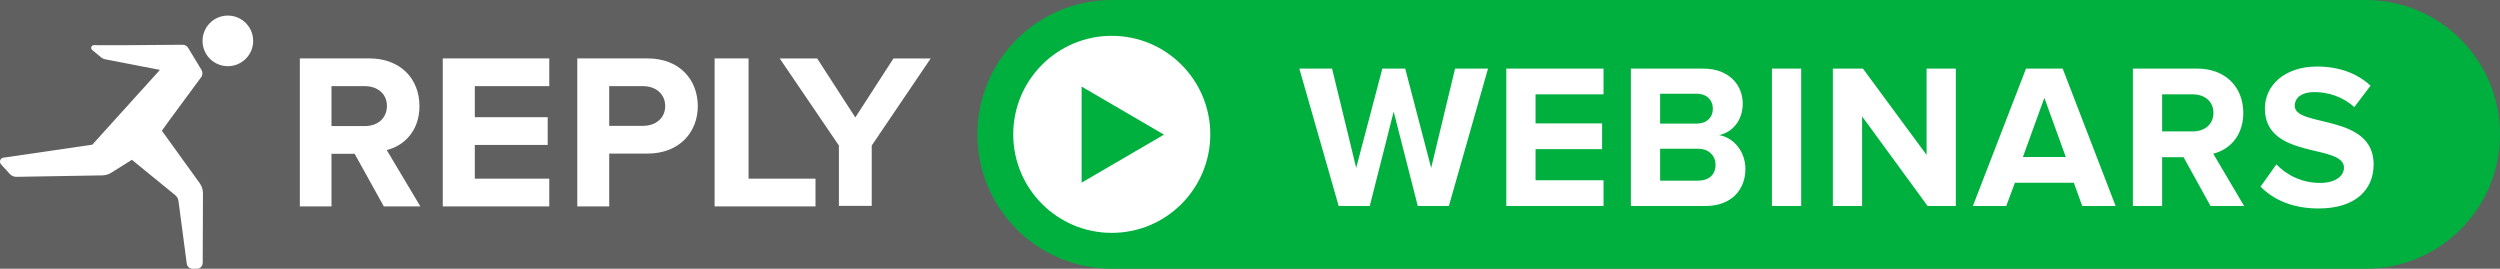
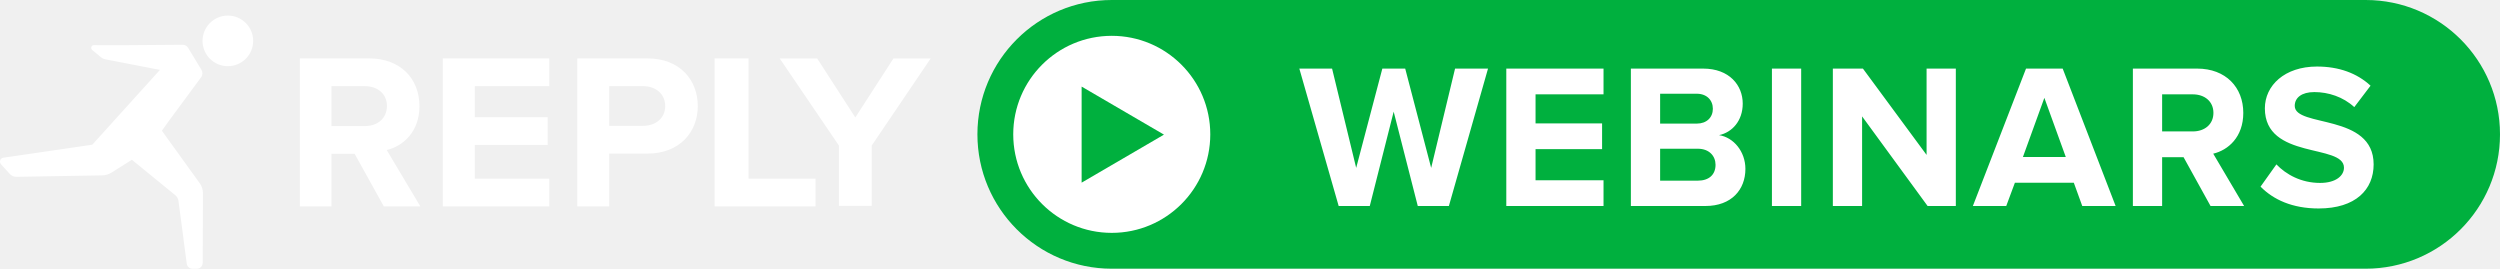
- <svg xmlns="http://www.w3.org/2000/svg" width="642px" height="69px" viewBox="0 0 642 69" version="1.1" style="background: #606060;">
+ <svg xmlns="http://www.w3.org/2000/svg" width="642px" height="69px" viewBox="0 0 642 69" version="1.1">
  <g id="Logo/Logo-Webinars-White" stroke="none" stroke-width="1" fill="none" fill-rule="evenodd">
-     <rect fill="#606060" x="0" y="0" width="642" height="69" />
    <g id="Logo-Webinars">
      <path d="M46.914,11.498 C47.484,11.495 48.014,11.795 48.316,12.292 L48.316,12.292 L51.731,17.932 C52.09,18.526 52.056,19.286 51.645,19.843 L51.645,19.843 L43.604,30.736 L41.568,33.568 L51.303,47.071 C51.837,47.811 52.123,48.709 52.12,49.631 L52.12,49.631 L52.055,67.49 C52.052,68.333 51.386,69.015 50.567,69.015 L50.567,69.015 L49.431,69.015 C48.687,69.015 48.057,68.449 47.957,67.69 L47.957,67.69 L45.833,51.597 C45.757,51.025 45.47,50.505 45.031,50.146 L45.031,50.146 L33.874,41.033 L28.587,44.346 C27.889,44.783 27.09,45.021 26.273,45.035 L26.273,45.035 L4.21,45.408 C3.562,45.418 2.941,45.146 2.499,44.659 L2.499,44.659 L0.267,42.196 C-0.278,41.594 0.059,40.61 0.851,40.495 L0.851,40.495 L23.706,37.153 L41.071,17.948 L27.033,15.226 C26.631,15.149 26.253,14.969 25.935,14.705 L25.935,14.705 L23.67,12.825 C23.178,12.417 23.459,11.598 24.091,11.598 L24.091,11.598 L32.174,11.605 Z M58.513,4 C62.101,4 65.015,6.911 65.015,10.506 C65.015,14.09 62.101,16.996 58.513,16.996 C54.918,16.996 52.012,14.09 52.012,10.506 C52.012,6.911 54.918,4 58.513,4 Z" id="Combined-Shape" fill="#FFFFFF" />
      <path d="M94.847,15 C102.798,15 107.716,20.184 107.716,27.249 C107.716,33.914 103.427,37.56 99.308,38.529 L107.946,53 L98.565,53 L91.072,39.498 L85.123,39.498 L85.123,53 L77,53 L77,15 L94.847,15 Z M141.051,15 L141.051,22.121 L121.931,22.121 L121.931,30.098 L140.646,30.098 L140.646,37.219 L121.931,37.219 L121.931,45.879 L141.051,45.879 L141.051,53 L113.703,53 L113.703,15 L141.051,15 Z M166.261,15 C174.633,15 179.193,20.583 179.193,27.249 C179.193,33.857 174.575,39.441 166.261,39.441 L156.446,39.441 L156.446,53 L148.248,53 L148.248,15 L166.261,15 Z M192.229,15 L192.229,45.879 L209.42,45.879 L209.42,53 L183.511,53 L183.511,15 L192.229,15 Z M209.85,15.011 L219.645,30.163 L229.441,15.011 L239,15.011 L223.86,37.371 L223.86,52.865 L215.43,52.865 L215.43,37.371 L200.231,15.011 L209.85,15.011 Z M93.702,22.122 L85.123,22.122 L85.123,32.376 L93.702,32.376 C96.906,32.376 99.365,30.44 99.365,27.192 C99.365,24.058 96.906,22.122 93.702,22.122 Z M165.107,22.121 L156.446,22.121 L156.446,32.319 L165.107,32.319 C168.34,32.319 170.822,30.382 170.822,27.249 C170.822,24.058 168.34,22.121 165.107,22.121 Z" id="Combined-Shape" fill="#FFFFFF" />
      <g id="Group-10" transform="translate(251, 0)">
        <g id="Group-5">
          <g id="Group">
            <rect id="Rectangle" fill="#00B03E" x="0" y="0" width="391" height="69" rx="34.5" />
            <path d="M100.758,52.9 L106.895,28.672 L113.084,52.9 L121.072,52.9 L131.123,17.616 L122.659,17.616 L116.523,43.114 L109.857,17.616 L103.985,17.616 L97.267,43.114 L91.078,17.616 L82.667,17.616 L92.77,52.9 L100.758,52.9 Z M160.786,52.9 L160.786,46.288 L143.329,46.288 L143.329,38.3 L160.416,38.3 L160.416,31.687 L143.329,31.687 L143.329,24.228 L160.786,24.228 L160.786,17.616 L135.817,17.616 L135.817,52.9 L160.786,52.9 Z M186.958,52.9 C193.676,52.9 197.22,48.668 197.22,43.378 C197.22,38.934 194.205,35.284 190.449,34.702 C193.782,34.015 196.533,31.052 196.533,26.609 C196.533,21.901 193.094,17.616 186.376,17.616 L167.808,17.616 L167.808,52.9 L186.958,52.9 Z M184.736,31.74 L175.32,31.74 L175.32,24.07 L184.736,24.07 C187.275,24.07 188.862,25.709 188.862,27.931 C188.862,30.153 187.275,31.74 184.736,31.74 Z M185,46.393 L175.32,46.393 L175.32,38.194 L185,38.194 C187.963,38.194 189.55,40.098 189.55,42.32 C189.55,44.859 187.857,46.393 185,46.393 Z M211.542,52.9 L211.542,17.616 L204.031,17.616 L204.031,52.9 L211.542,52.9 Z M227.187,52.9 L227.187,29.889 L244.009,52.9 L251.257,52.9 L251.257,17.616 L243.745,17.616 L243.745,39.781 L227.399,17.616 L219.675,17.616 L219.675,52.9 L227.187,52.9 Z M264.203,52.9 L266.425,46.922 L281.555,46.922 L283.723,52.9 L292.293,52.9 L278.698,17.616 L269.282,17.616 L255.633,52.9 L264.203,52.9 Z M279.491,40.31 L268.488,40.31 L273.99,25.128 L279.491,40.31 Z M304.235,52.9 L304.235,40.363 L309.736,40.363 L316.666,52.9 L325.289,52.9 L317.354,39.463 C321.163,38.564 325.077,35.231 325.077,28.989 C325.077,22.43 320.581,17.616 313.228,17.616 L296.723,17.616 L296.723,52.9 L304.235,52.9 Z M312.117,33.75 L304.235,33.75 L304.235,24.228 L312.117,24.228 C315.132,24.228 317.407,26.027 317.407,28.989 C317.407,31.952 315.132,33.75 312.117,33.75 Z M344.425,53.535 C353.947,53.535 358.549,48.668 358.549,42.214 C358.549,29.042 338.289,32.798 338.289,27.191 C338.289,25.075 340.087,23.646 343.314,23.646 C346.911,23.646 350.72,24.863 353.577,27.508 L357.756,22.006 C354.264,18.779 349.609,17.087 344.002,17.087 C335.697,17.087 330.618,21.953 330.618,27.825 C330.618,41.103 350.932,36.818 350.932,43.061 C350.932,45.071 348.921,46.975 344.795,46.975 C339.928,46.975 336.067,44.806 333.58,42.214 L329.507,47.927 C332.787,51.26 337.654,53.535 344.425,53.535 Z" id="WEBINARS" fill="#FFFFFF" fill-rule="nonzero" />
            <circle id="Oval" fill="#FFFFFF" cx="34.5" cy="34.5" r="25.3" />
          </g>
        </g>
        <polygon id="Triangle" fill="#00B03E" transform="translate(37.33333, 34.57143) scale(-1, 1) rotate(-90) translate(-37.33333, -34.57143) " points="37.333 24 49.667 45.143 25 45.143" />
      </g>
    </g>
  </g>
</svg>
